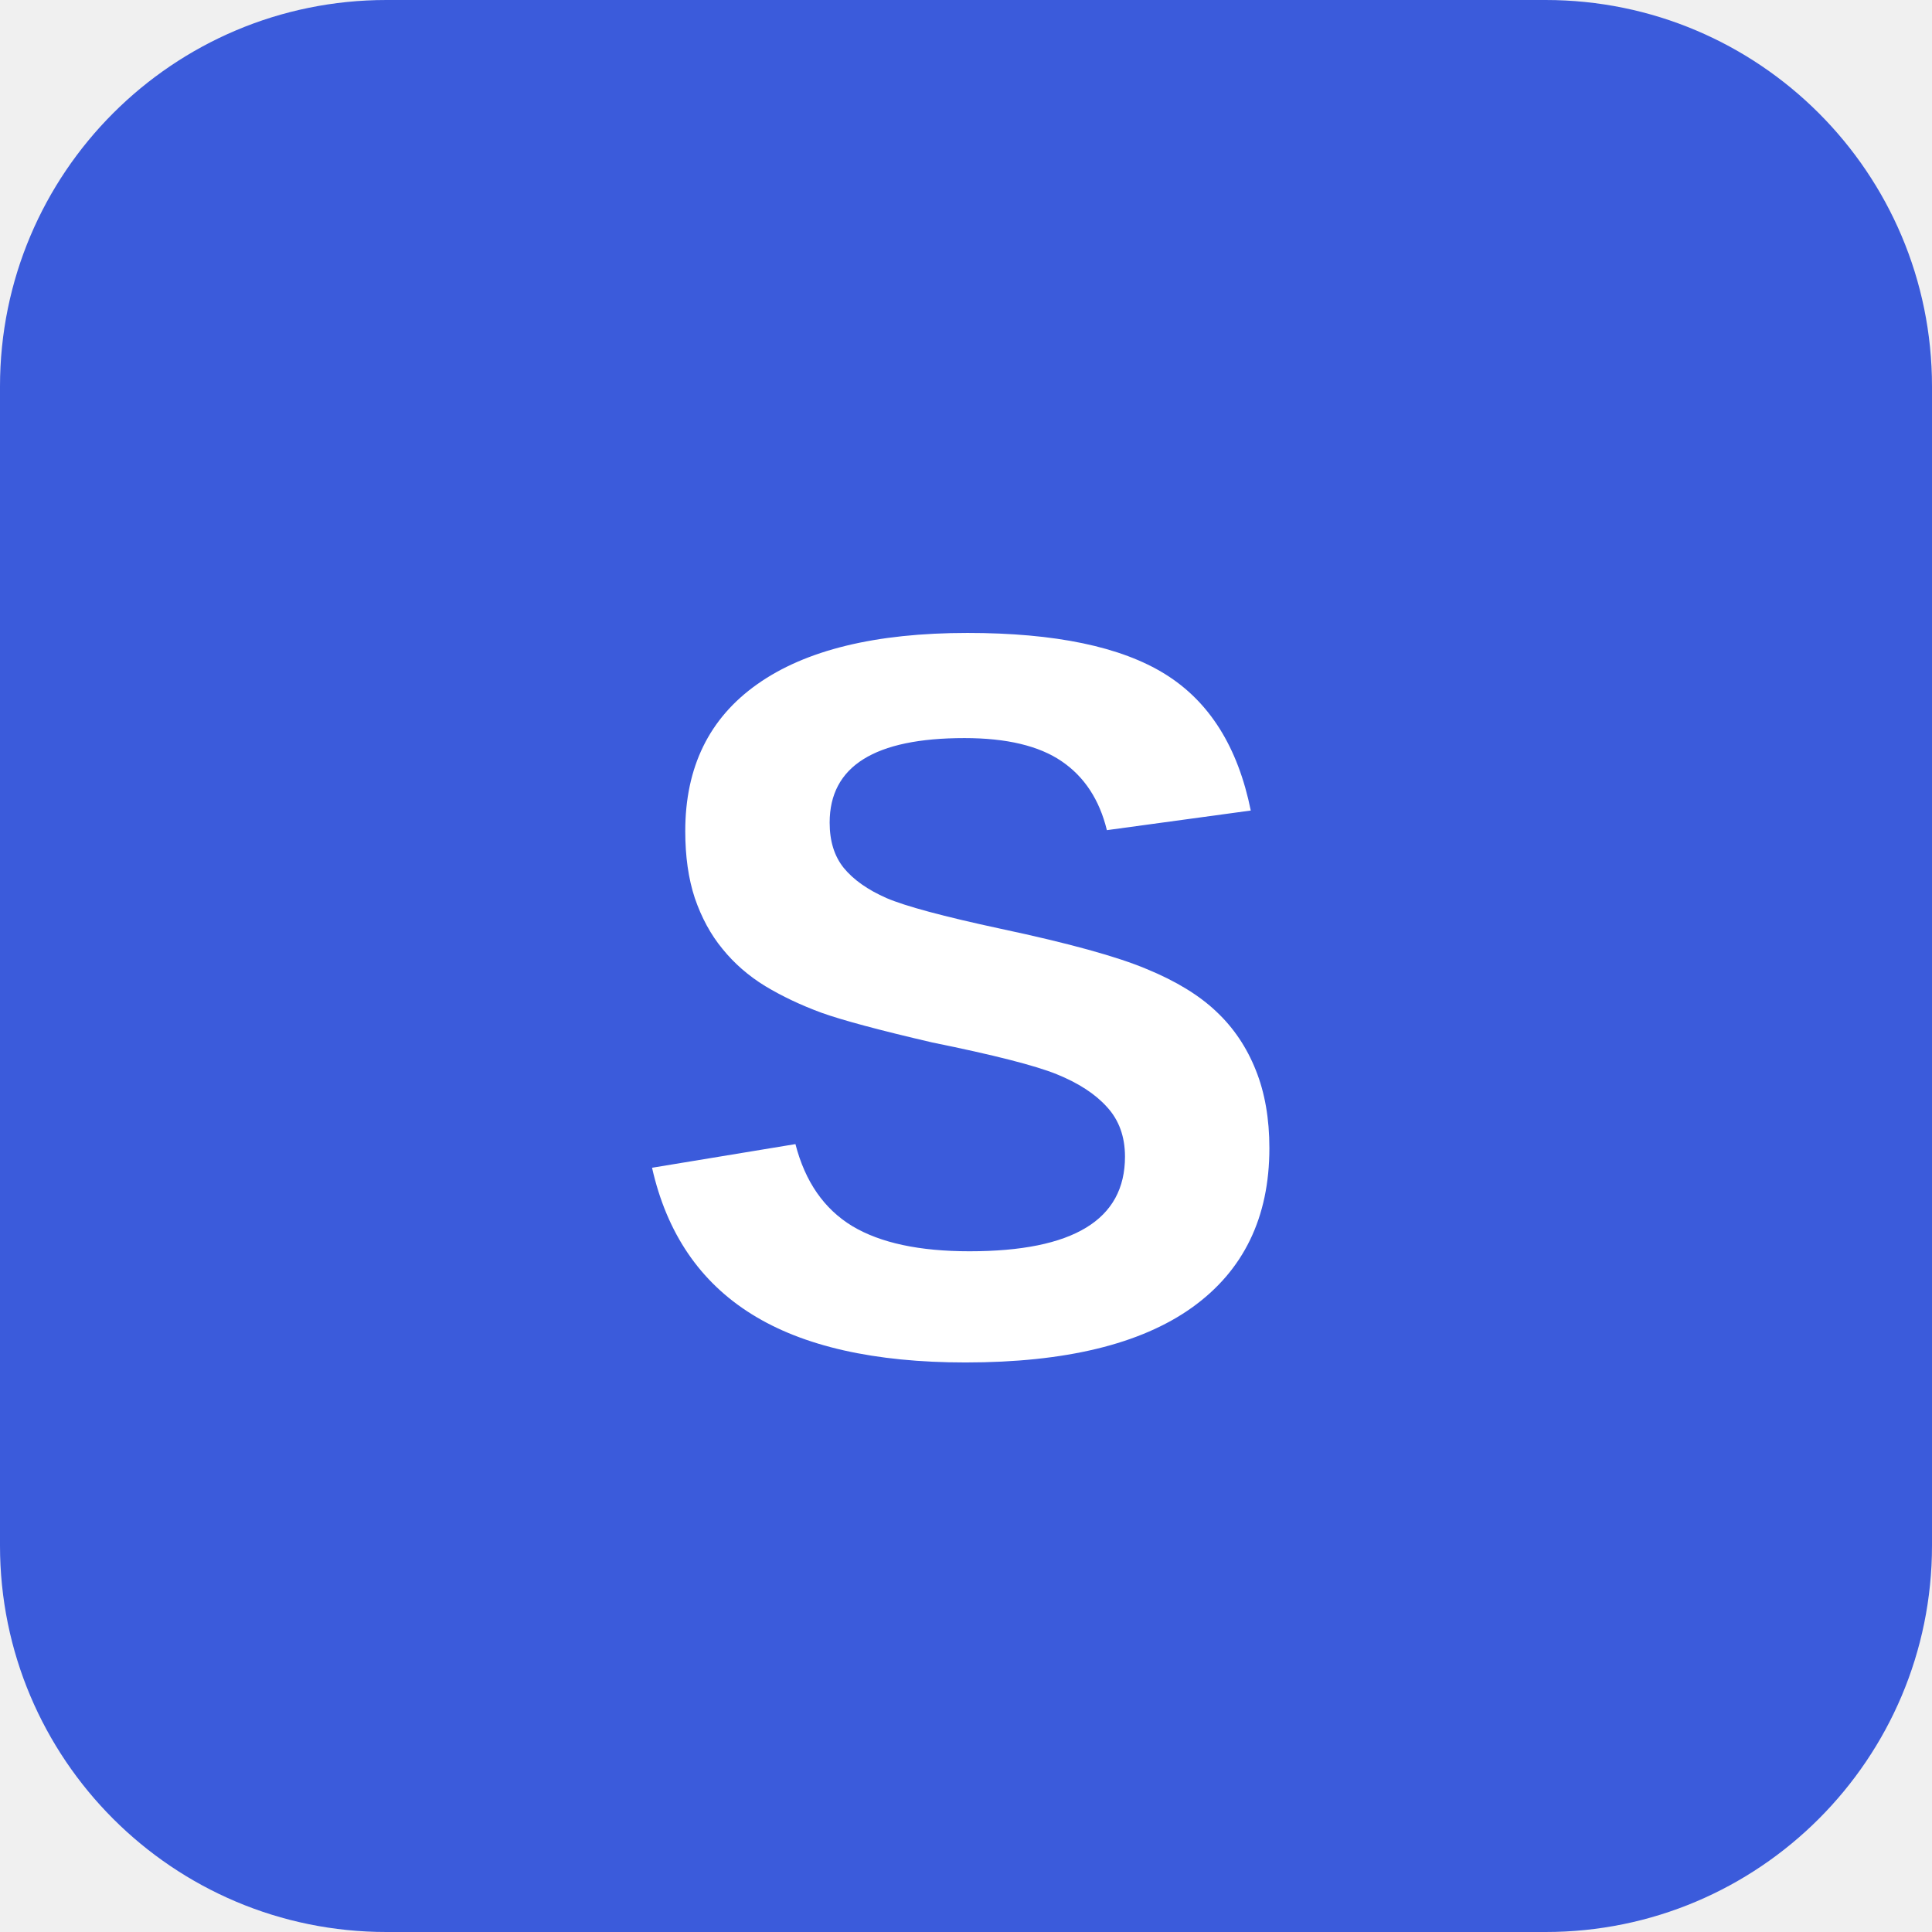
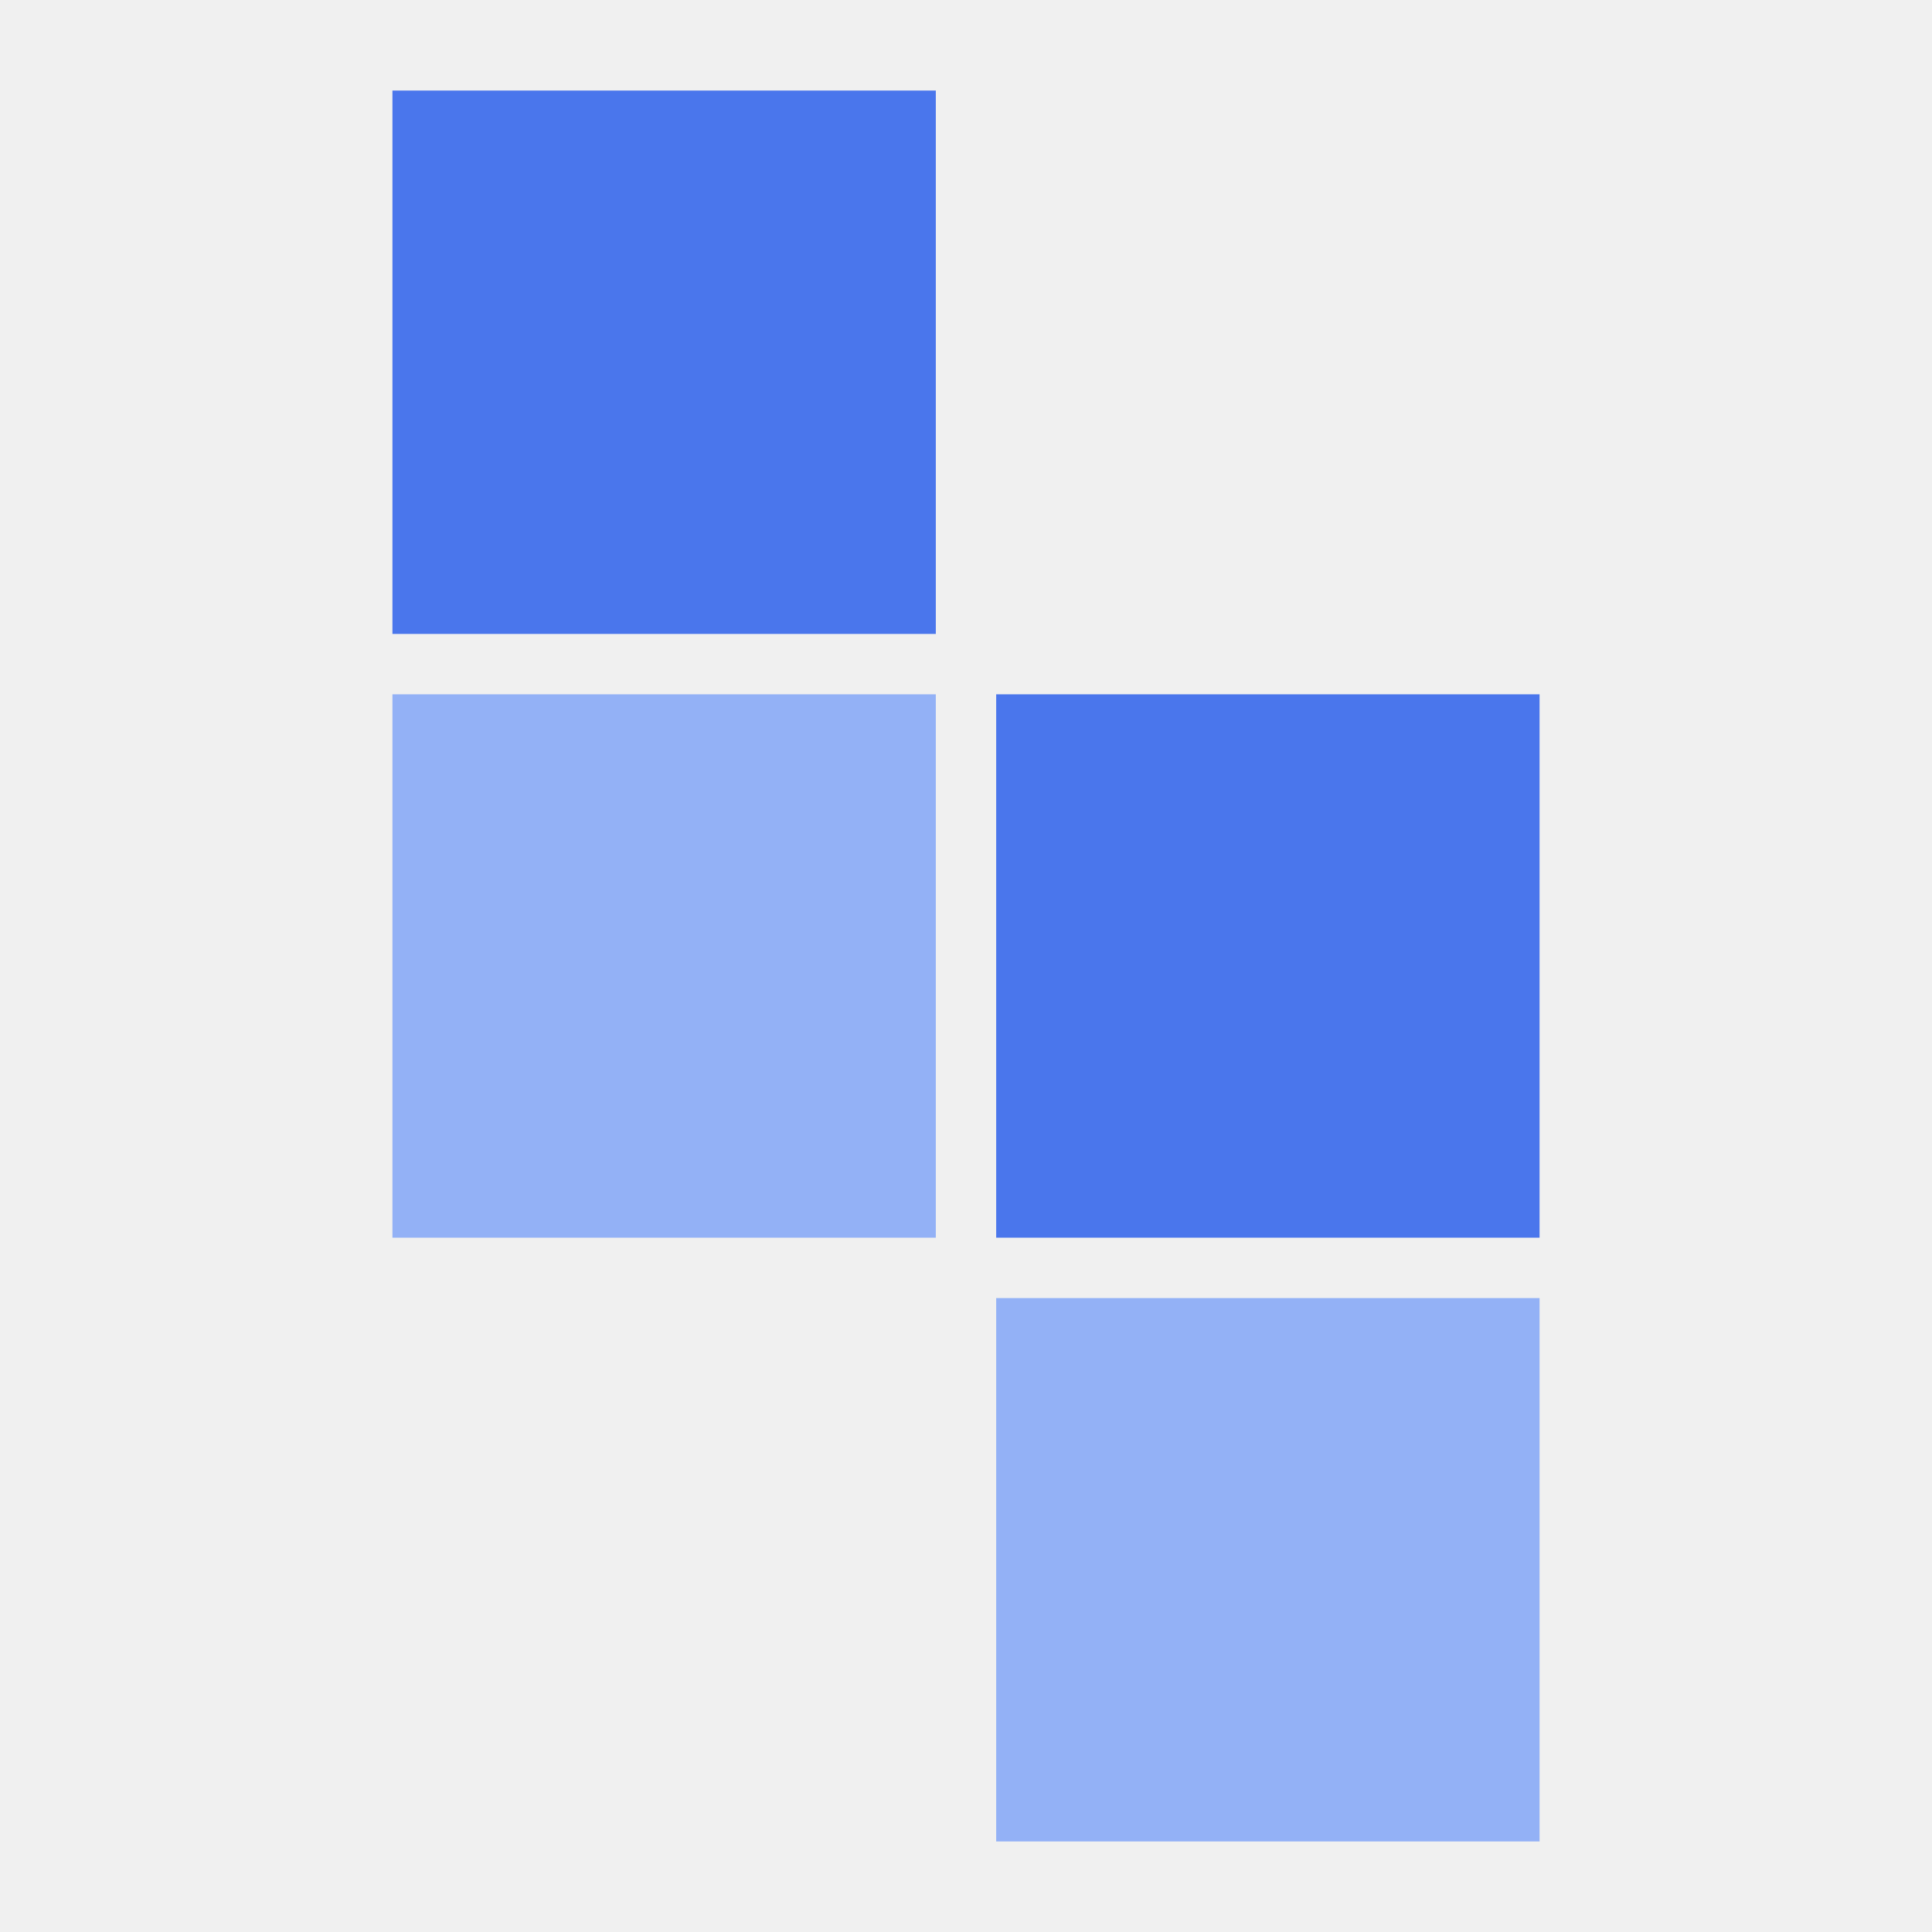
- <svg xmlns="http://www.w3.org/2000/svg" viewBox="0 0 60 60" width="60" height="60">
-   <rect width="60" height="60" rx="12" ry="12" fill="#3B5BDB" />
-   <text x="30" y="42" font-family="Arial, Helvetica, sans-serif" font-size="32" font-weight="bold" text-anchor="middle" fill="#ffffff">S</text>
+ <svg xmlns="http://www.w3.org/2000/svg" viewBox="0 0 64 64" width="64" height="64">
+   <rect x="13" y="3" width="18" height="18" fill="#4a76ec" />
+   <rect x="13" y="23" width="18" height="18" fill="#93B1F6" />
+   <rect x="33" y="23" width="18" height="18" fill="#4a76ec" />
+   <rect x="33" y="43" width="18" height="18" fill="#93B1F6" />
</svg>
